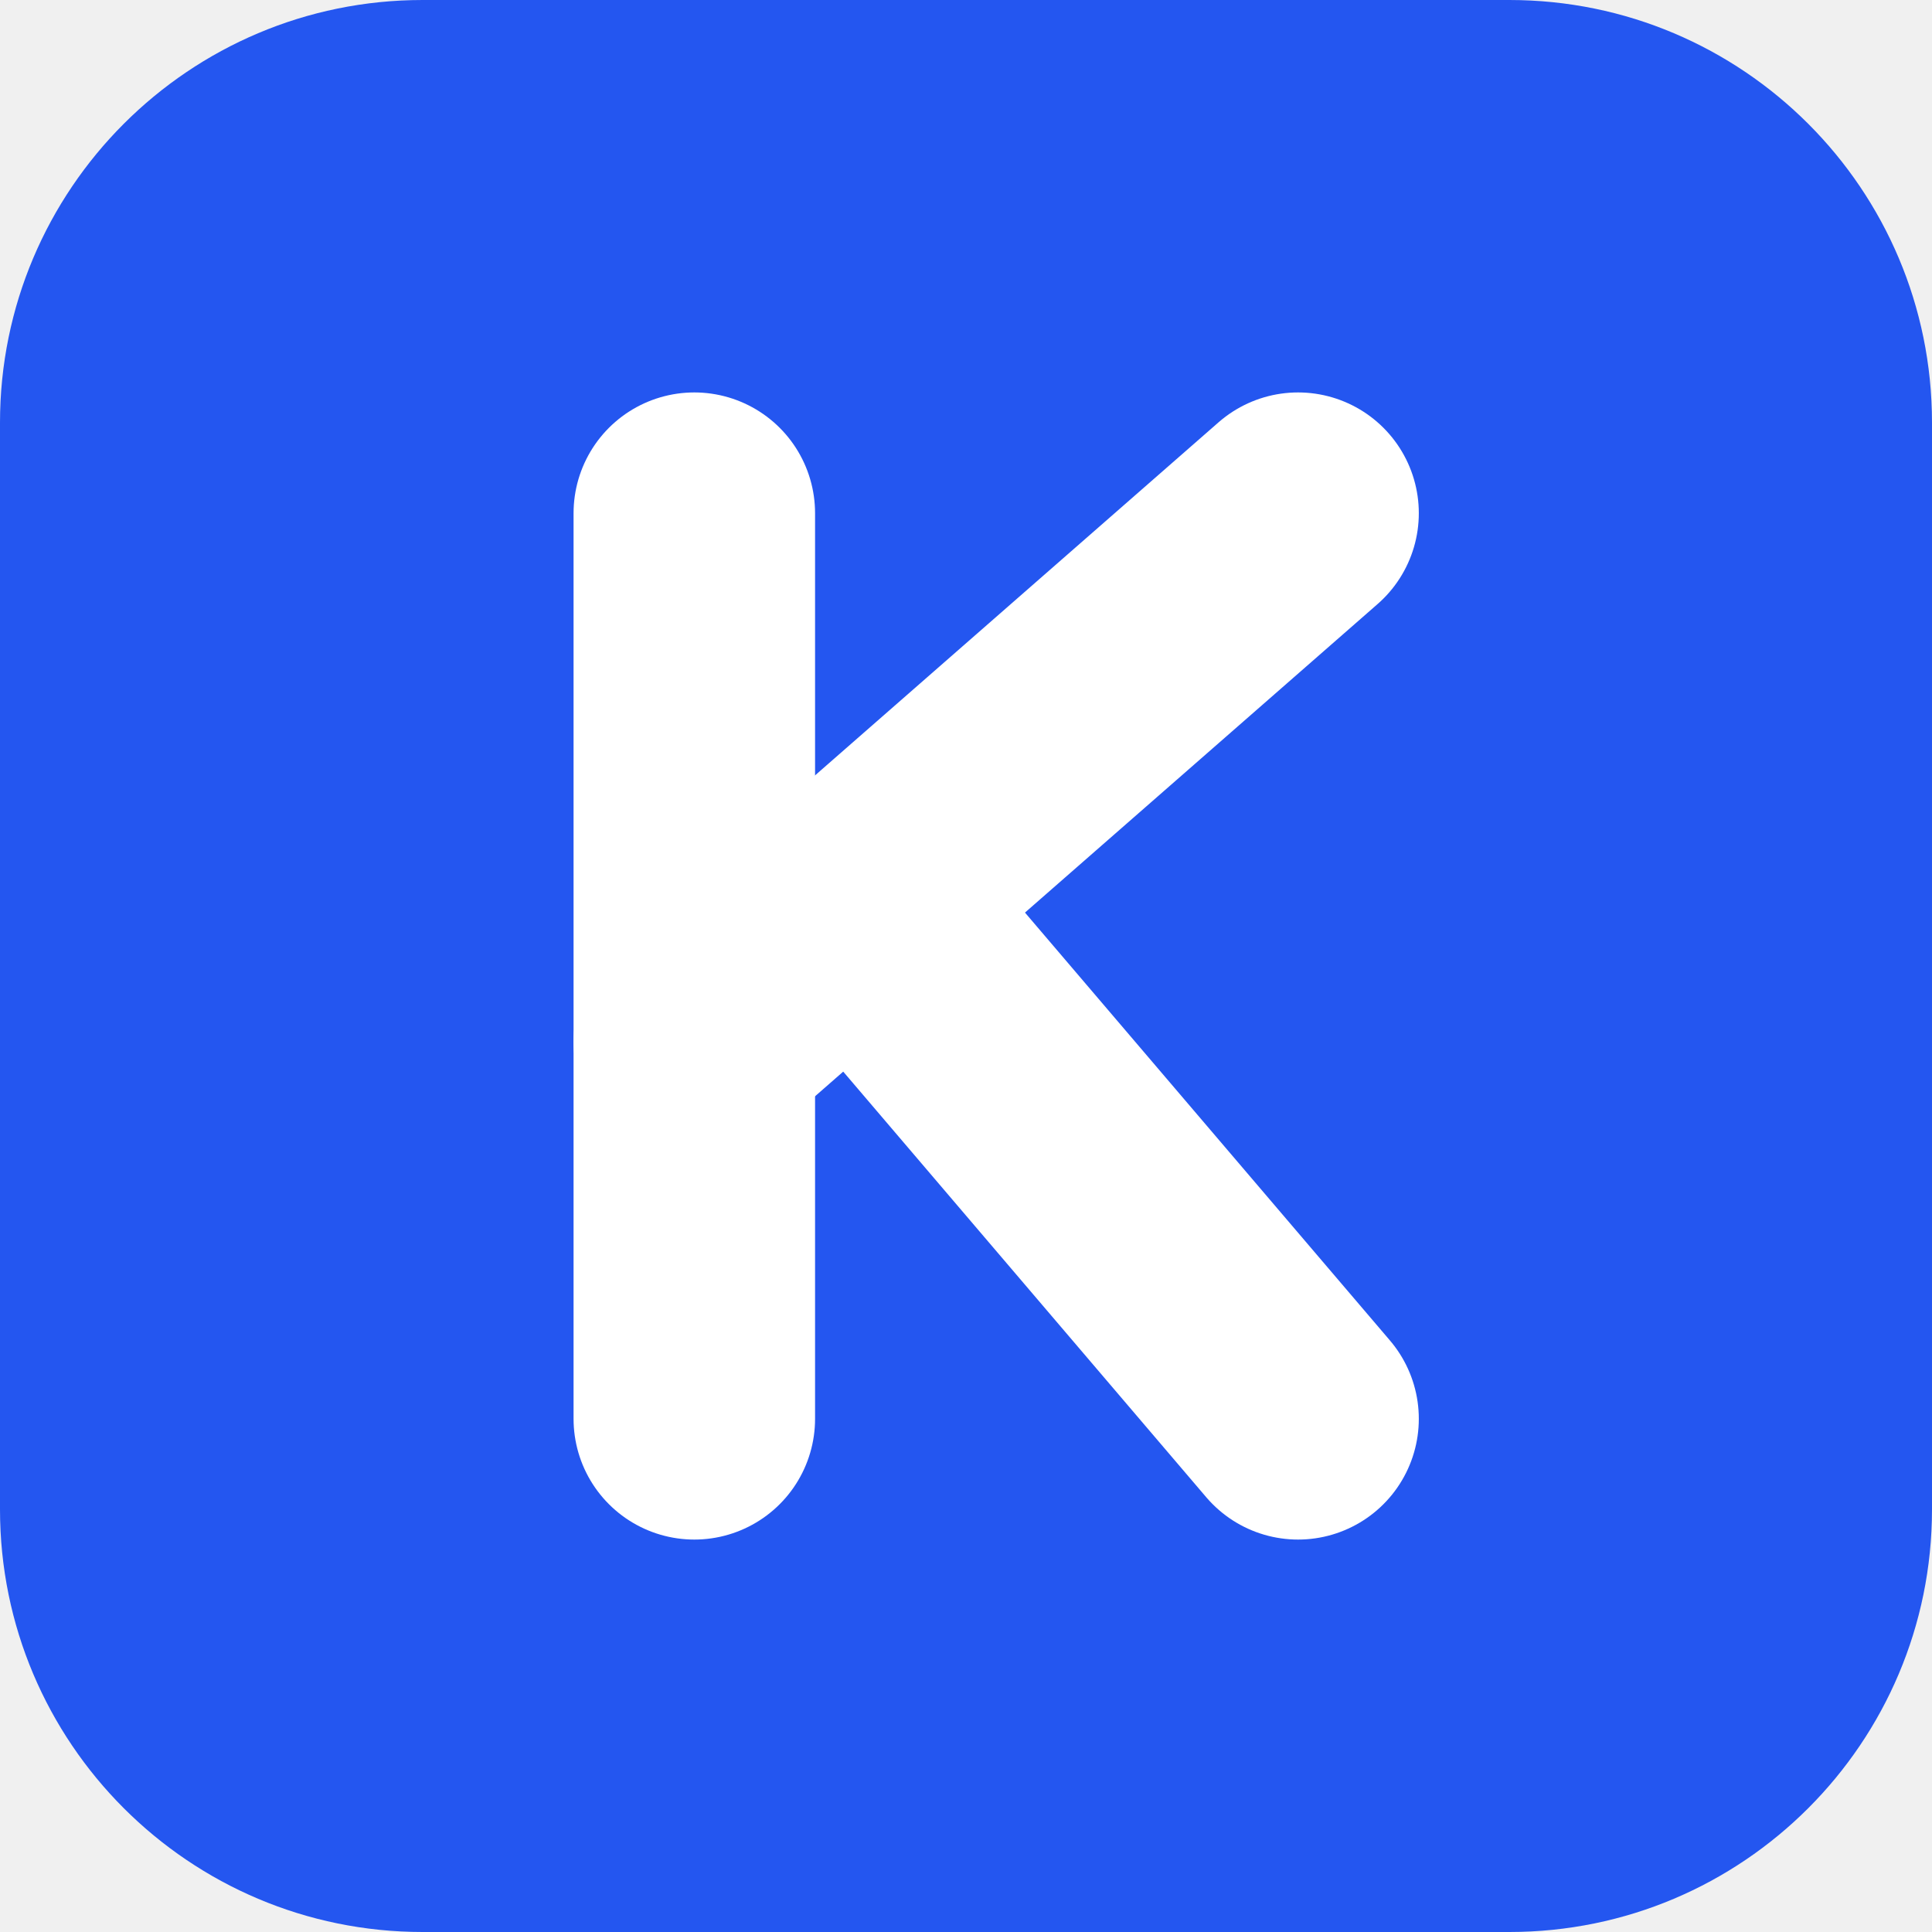
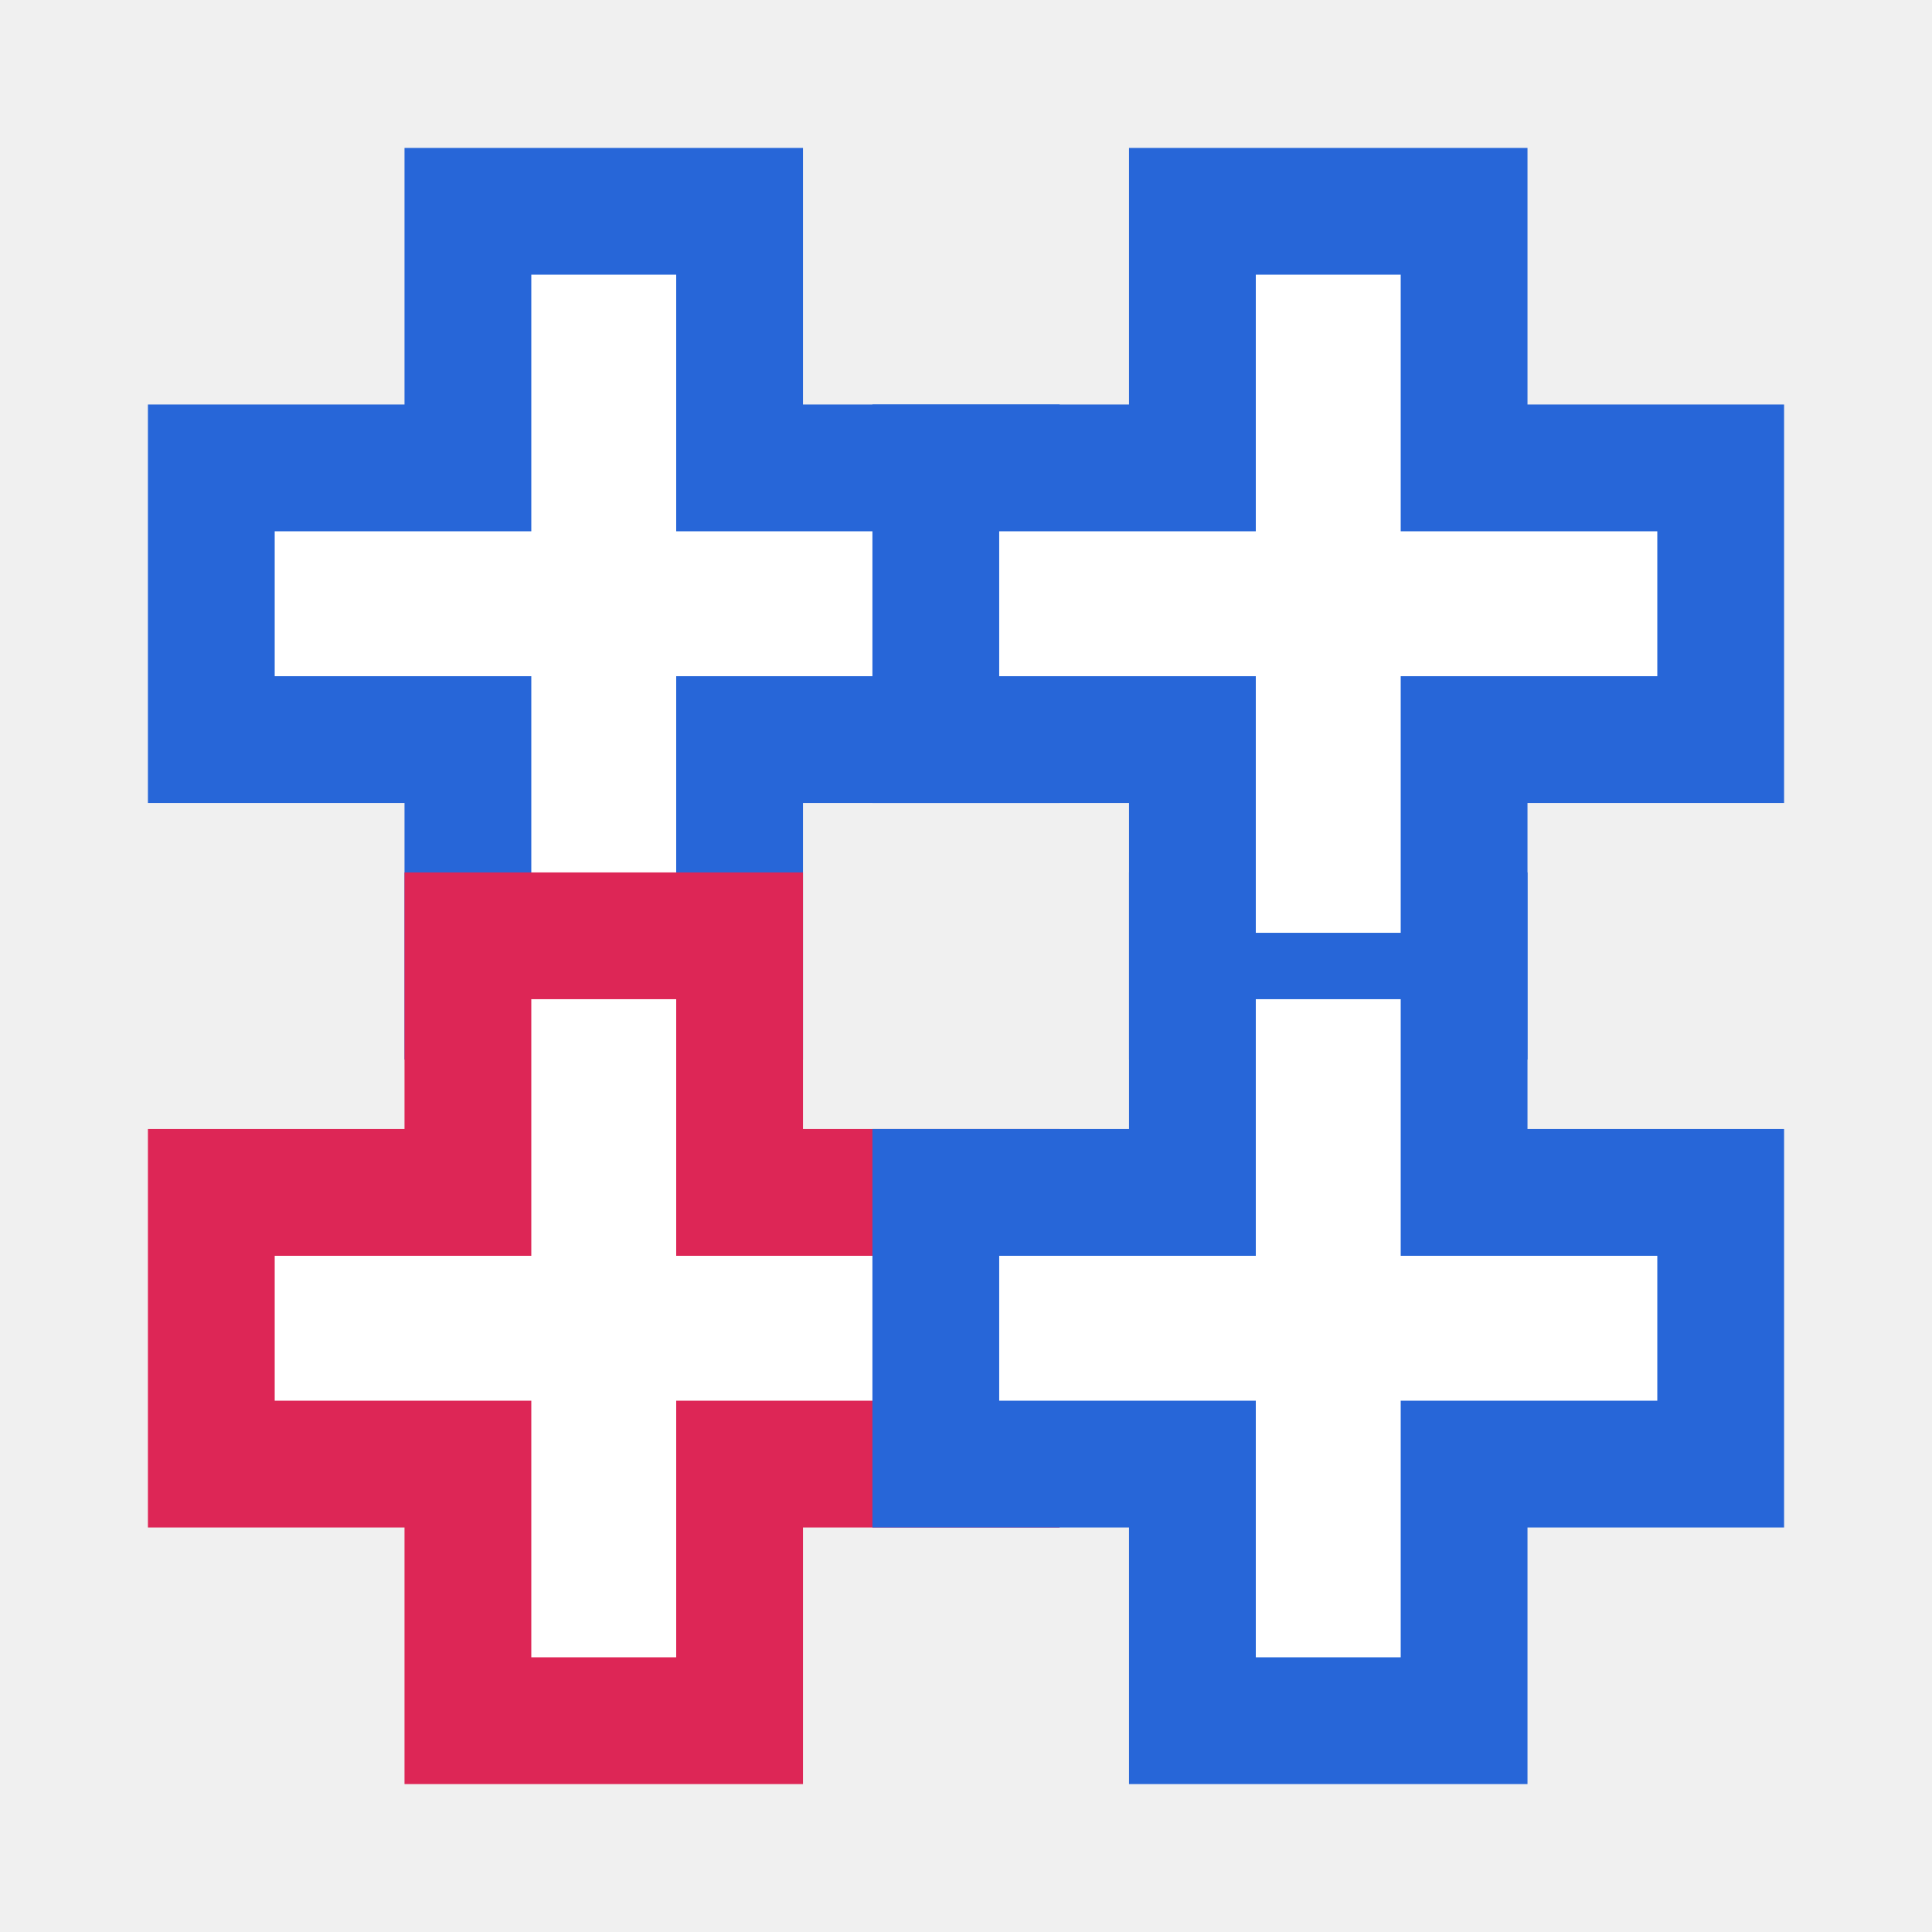
<svg xmlns="http://www.w3.org/2000/svg" viewBox="0 0 64 64">
-   <rect width="64" height="64" rx="14" fill="#2456f0" />
-   <g stroke="#fff" stroke-width="8" stroke-linecap="round" fill="none">
-     <path d="M23 17v30" />
-     <path d="M43 17 23 34.5" />
-     <path d="M28.5 30 43 47" />
+   <defs>
+     <path id="plus-out" d="M-6.6 -15.1h13.2v8.5H15.1v13.2H6.6V15.1h-13.2V6.6H-15.1v-13.2h8.5Z" />
+     <path id="plus-in" d="M-2.4 -10.9h4.8v8.5H10.9v4.8H2.4V10.9h-4.8V2.4H-10.9v-4.8h8.5Z" />
+   </defs>
+   <use href="#plus-out" x="20" y="20" fill="#2766d8" />
+   <use href="#plus-in" x="20" y="20" fill="#fff" />
+   <use href="#plus-out" x="20" y="44" fill="#dd2656" />
+   <use href="#plus-in" x="20" y="44" fill="#fff" />
+   <g fill="#2766d8">
+     <use href="#plus-out" x="44" y="20" />
+     <use href="#plus-out" x="44" y="44" />
+   </g>
+   <g fill="#fff">
+     <use href="#plus-in" x="44" y="20" />
+     <use href="#plus-in" x="44" y="44" />
  </g>
</svg>
